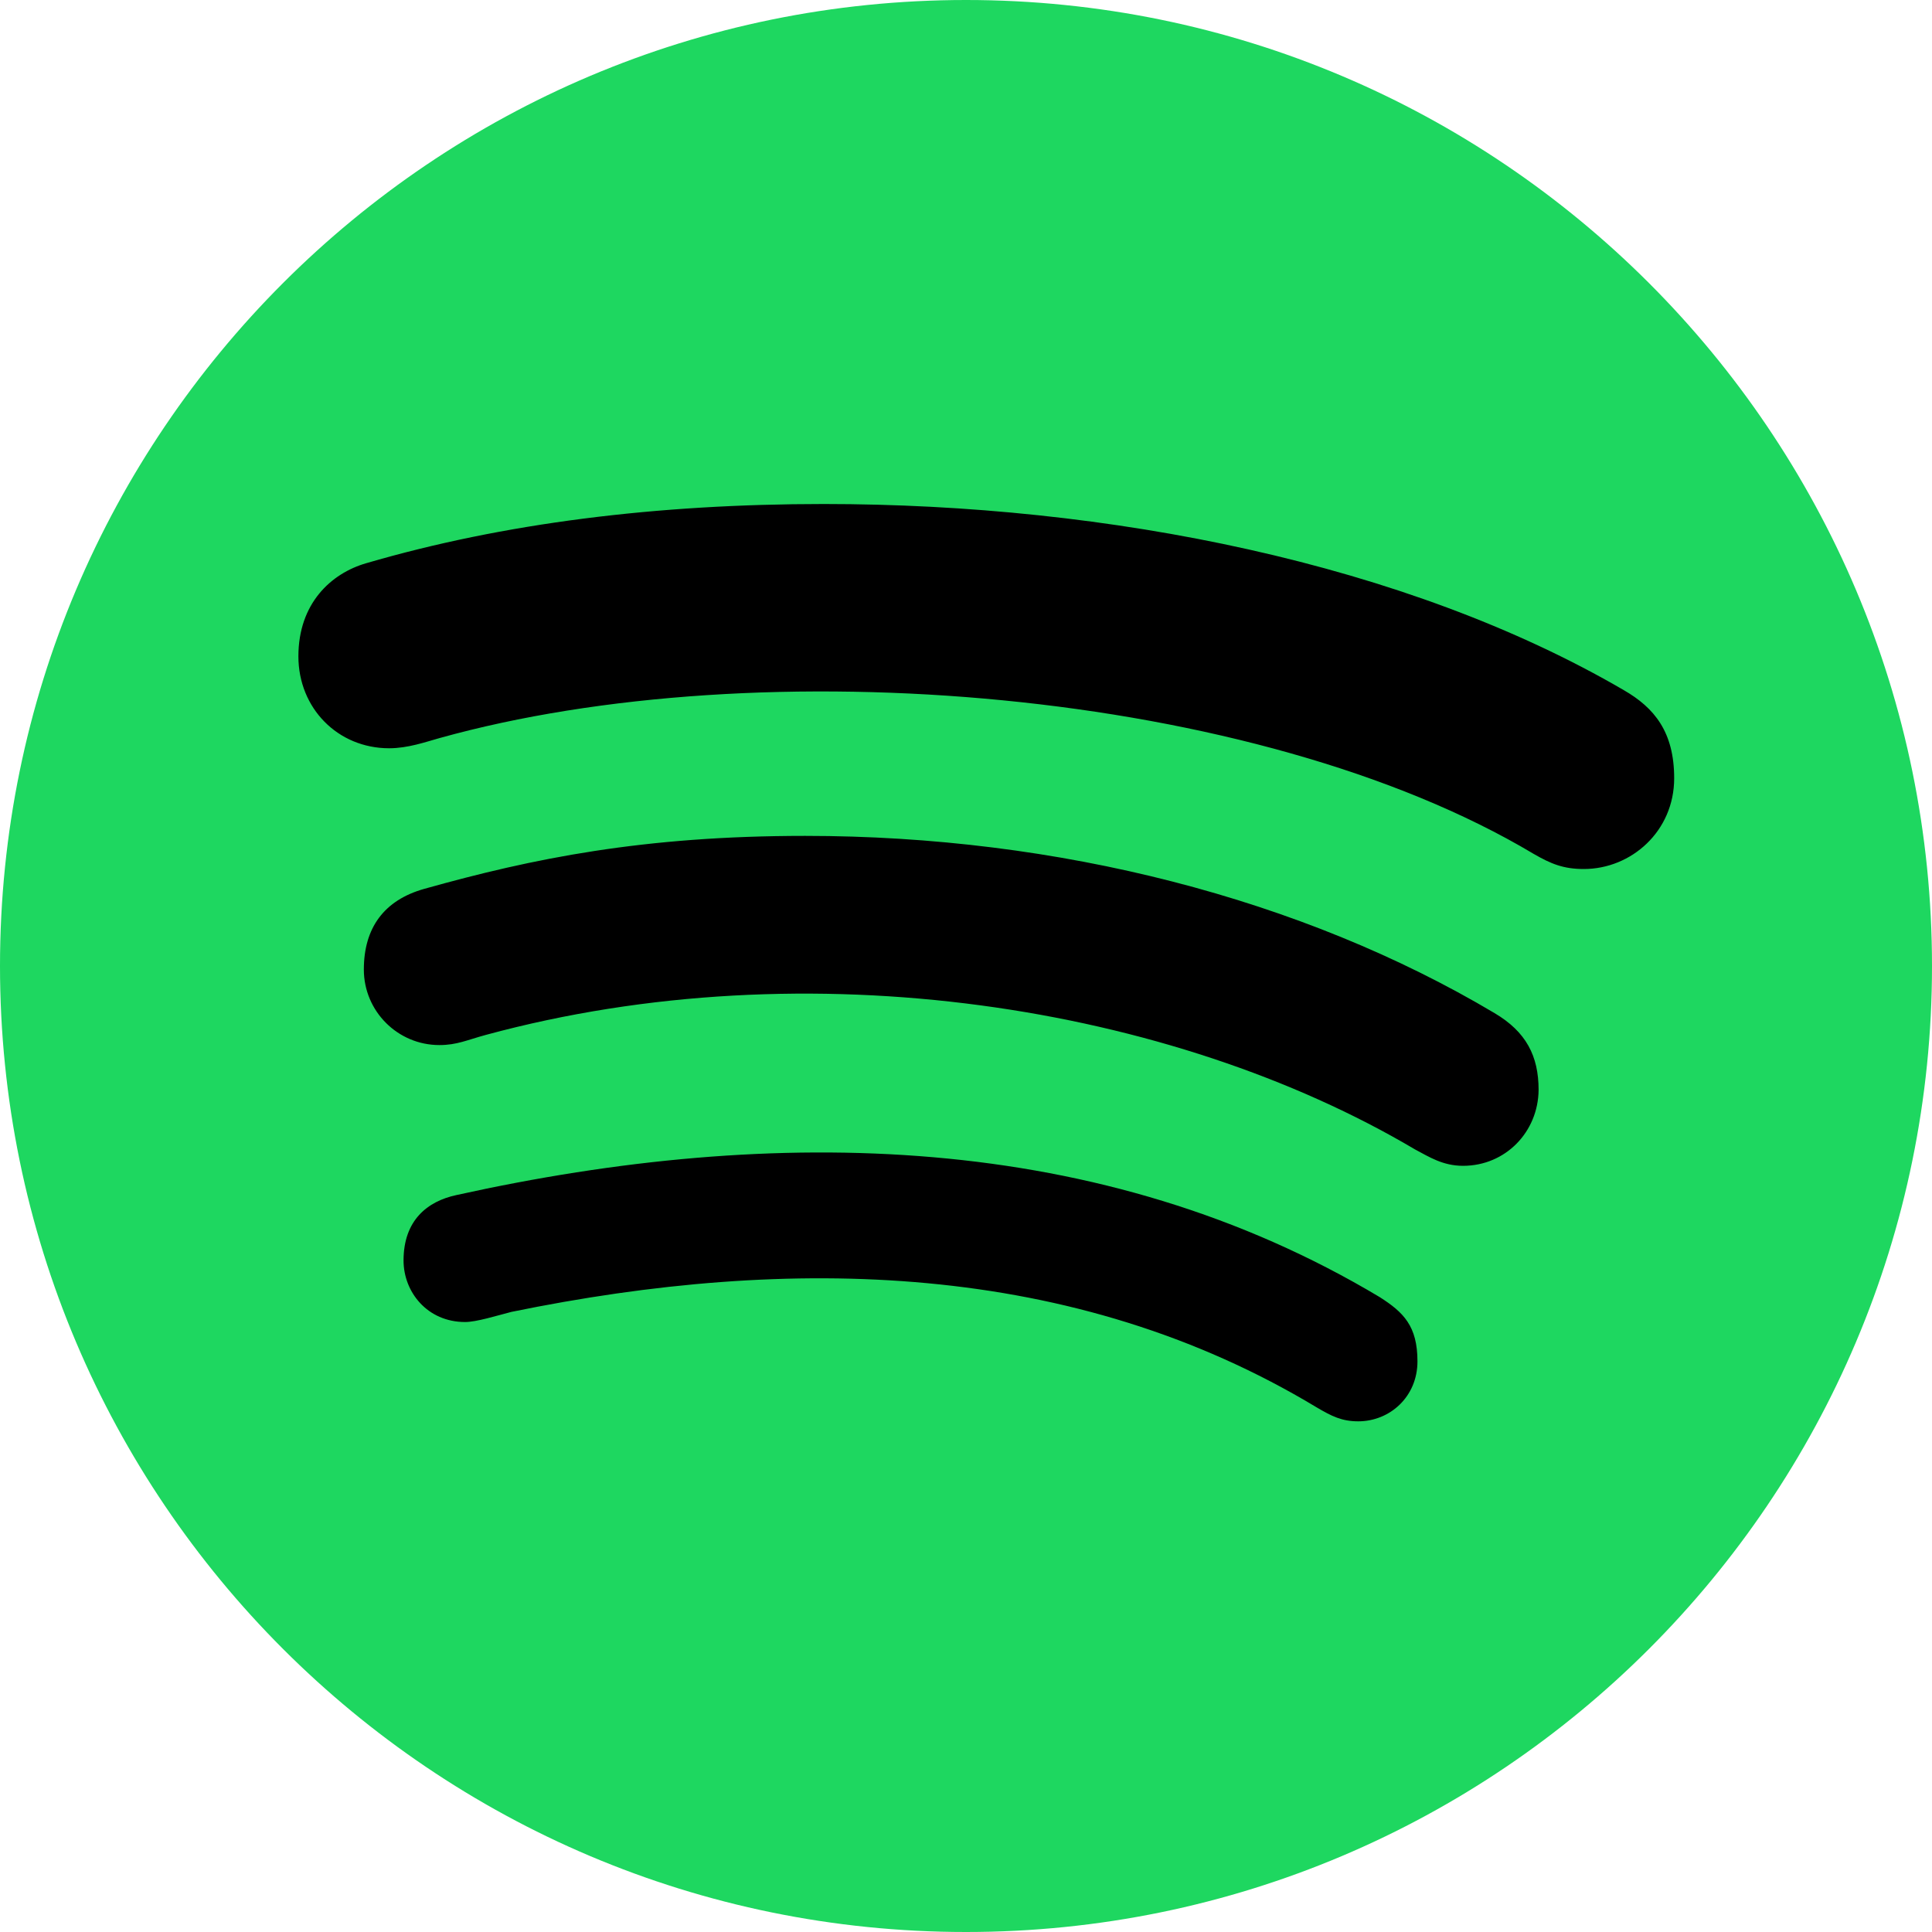
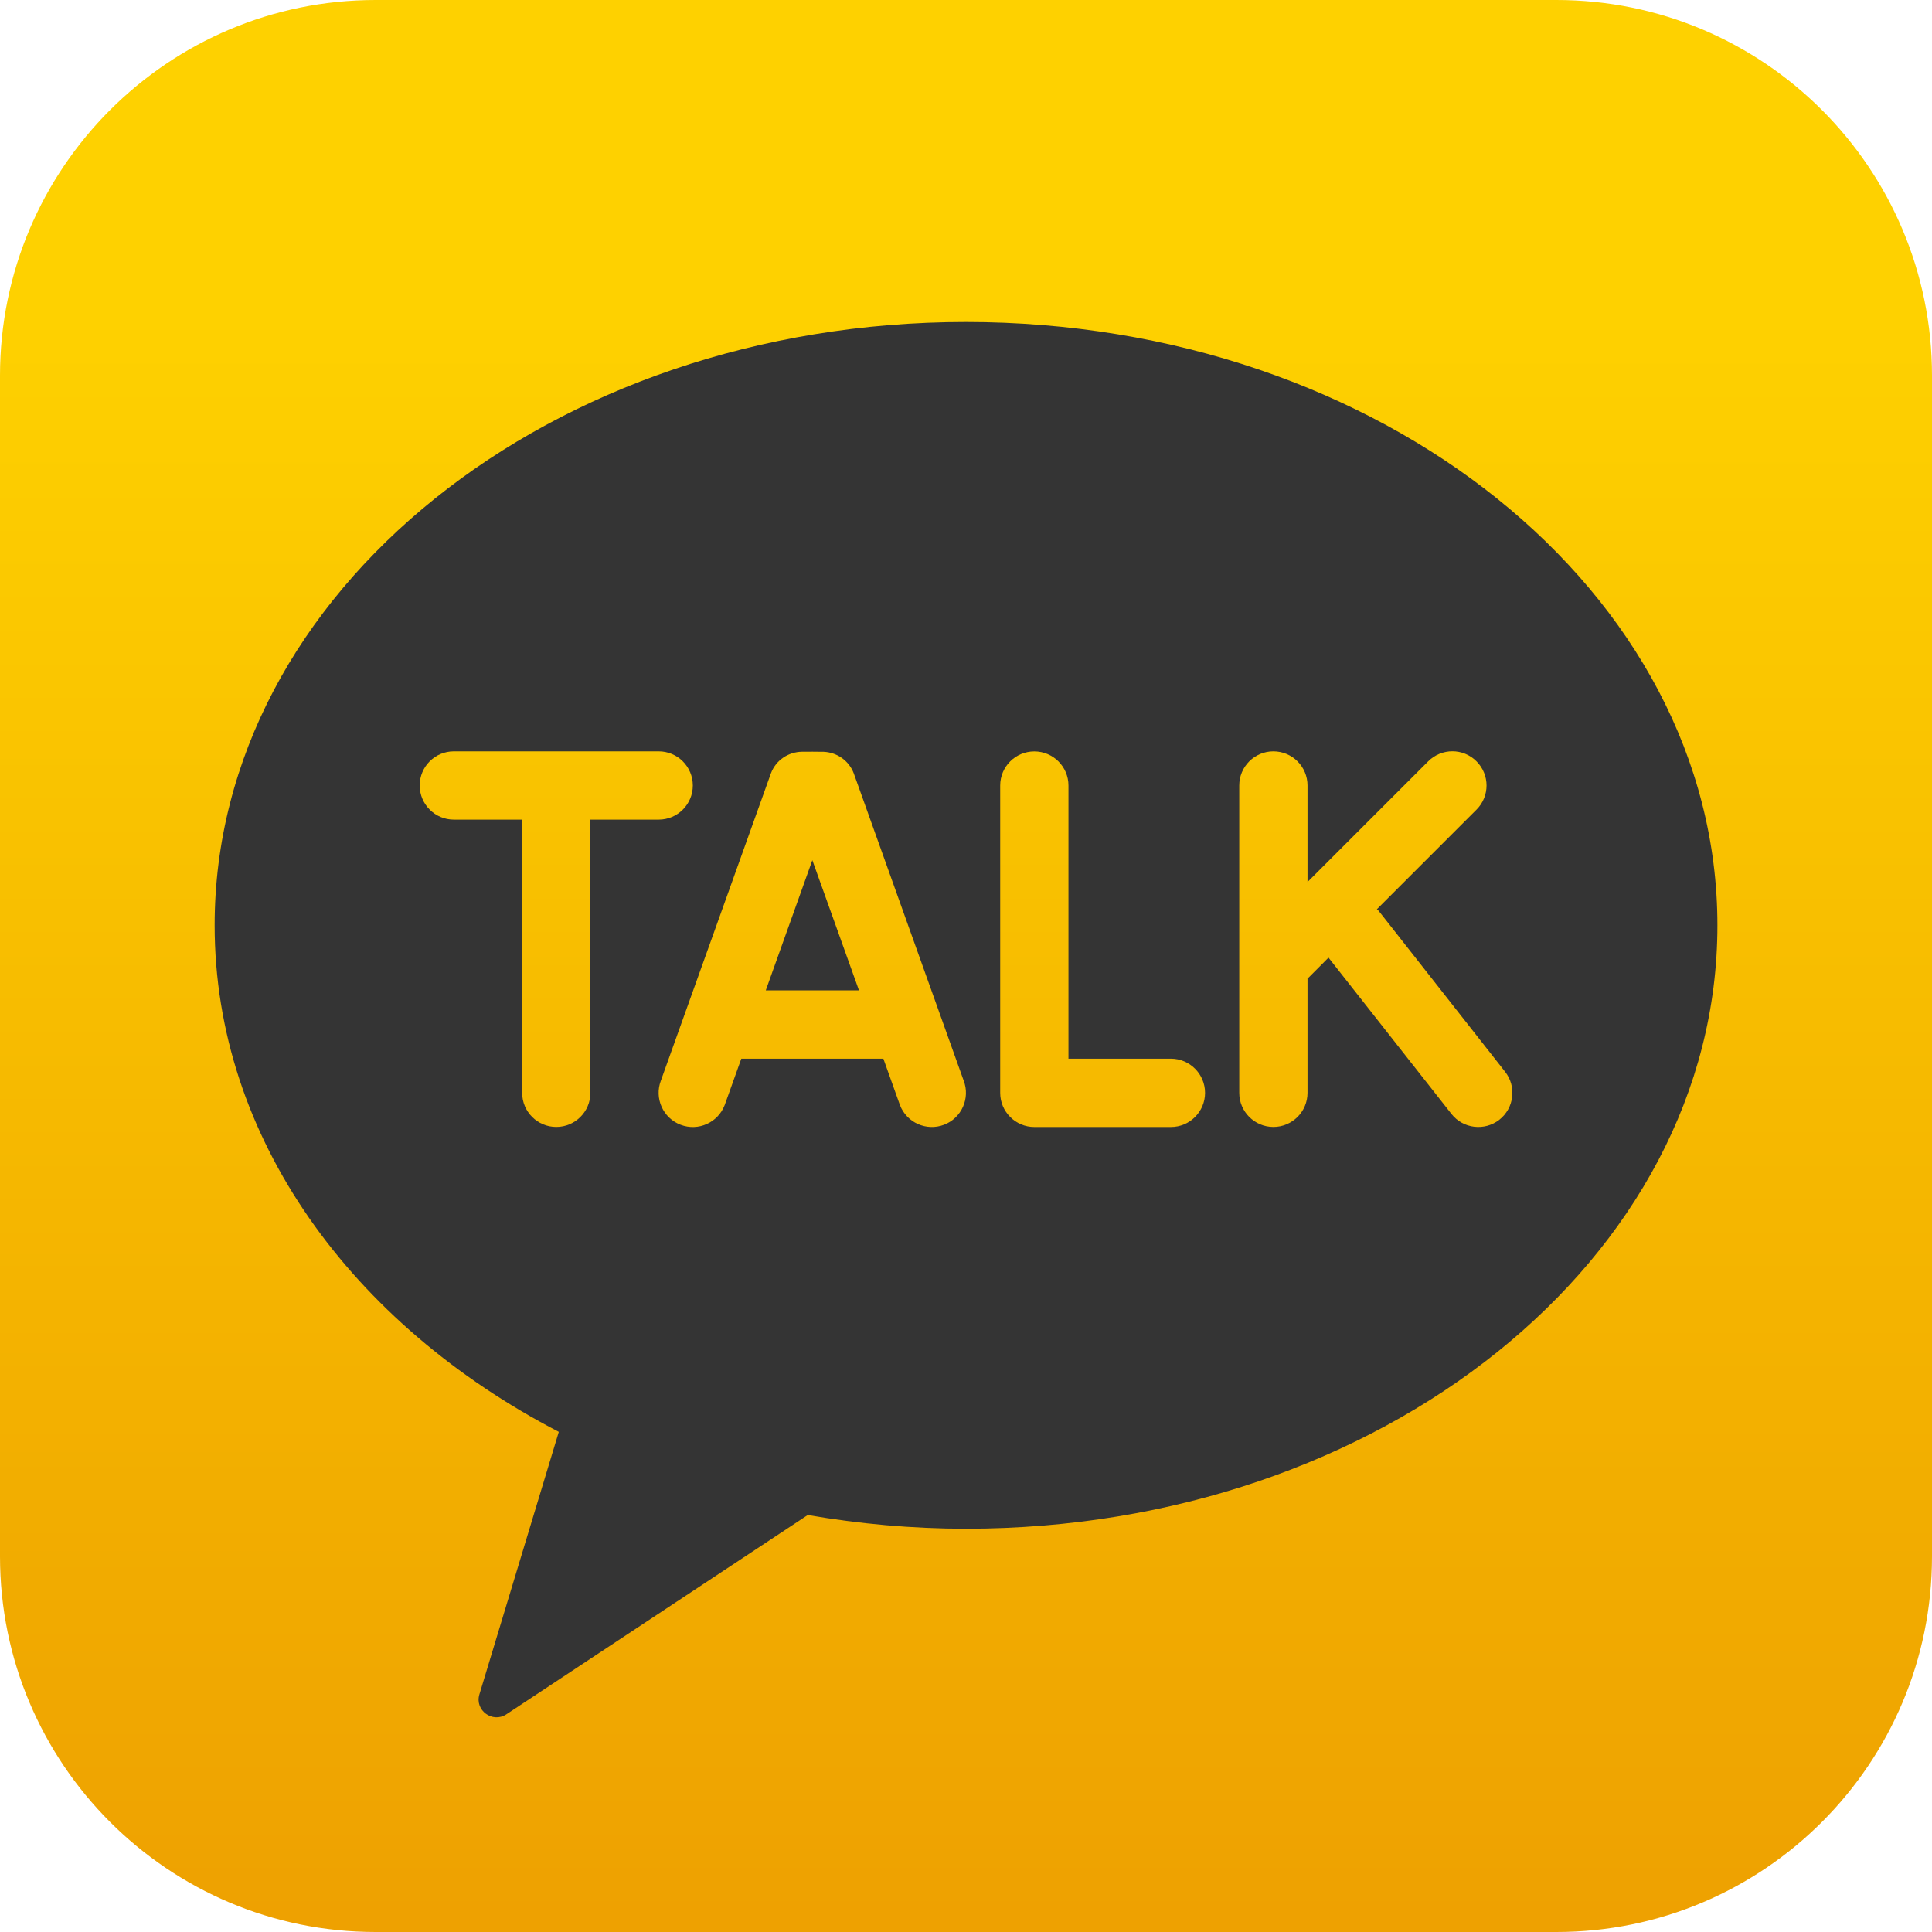
- <svg xmlns="http://www.w3.org/2000/svg" width="40" height="40" viewBox="0 0 40 40" fill="none">
-   <path d="M20 0C8.96 0 0 8.96 0 20C0 31.04 8.96 40 20 40C31.04 40 40 31.04 40 20C40 8.96 31.04 0 20 0Z" fill="#1ED760" />
-   <path d="M32.791 17.992C32.371 17.992 32.113 17.887 31.75 17.677C26.008 14.25 15.742 13.428 9.097 15.282C8.807 15.363 8.444 15.492 8.057 15.492C6.992 15.492 6.178 14.661 6.178 13.589C6.178 12.492 6.855 11.871 7.581 11.661C10.42 10.831 13.597 10.435 17.057 10.435C22.944 10.435 29.113 11.661 33.621 14.29C34.25 14.653 34.662 15.153 34.662 16.113C34.662 17.21 33.775 17.992 32.791 17.992ZM30.291 24.137C29.871 24.137 29.589 23.952 29.299 23.799C24.258 20.815 16.742 19.613 10.057 21.427C9.67 21.532 9.46 21.637 9.097 21.637C8.234 21.637 7.533 20.936 7.533 20.073C7.533 19.21 7.952 18.637 8.783 18.403C11.024 17.774 13.315 17.306 16.67 17.306C21.904 17.306 26.96 18.605 30.944 20.976C31.597 21.363 31.855 21.863 31.855 22.565C31.847 23.436 31.17 24.137 30.291 24.137ZM28.121 29.427C27.783 29.427 27.573 29.323 27.258 29.137C22.226 26.105 16.371 25.976 10.589 27.161C10.274 27.242 9.863 27.371 9.629 27.371C8.847 27.371 8.355 26.75 8.355 26.097C8.355 25.266 8.847 24.871 9.452 24.742C16.057 23.282 22.807 23.411 28.565 26.855C29.057 27.169 29.347 27.452 29.347 28.186C29.347 28.919 28.774 29.427 28.121 29.427Z" fill="black" />
+ <svg xmlns="http://www.w3.org/2000/svg" width="30" height="30" viewBox="0 0 30 30" fill="none">
+   <path d="M24.167 30H5.833C2.612 30 0 27.388 0 24.167V5.833C0 2.612 2.612 0 5.833 0H24.167C27.388 0 30 2.612 30 5.833V24.167C30 27.388 27.388 30 24.167 30Z" fill="url(#paint0_linear_57_2)" />
+   <path d="M15 5C8.557 5 3.333 9.194 3.333 14.368C3.333 17.669 5.464 20.565 8.677 22.234L7.444 26.311C7.369 26.558 7.648 26.762 7.864 26.619L12.543 23.525C13.336 23.662 14.158 23.738 15.001 23.738C21.444 23.738 26.668 19.543 26.668 14.369C26.668 9.195 21.443 5 15 5Z" fill="#343434" />
+   <path d="M10.758 12.197C10.758 11.904 10.521 11.667 10.228 11.667H7.047C6.754 11.667 6.517 11.904 6.517 12.197C6.517 12.489 6.754 12.727 7.047 12.727H8.108V16.969C8.108 17.262 8.345 17.499 8.638 17.499C8.93 17.499 9.168 17.262 9.168 16.969V12.727H10.228C10.521 12.727 10.758 12.49 10.758 12.197Z" fill="url(#paint1_linear_57_2)" />
+   <path d="M23.371 16.642L21.405 14.14C21.398 14.131 21.387 14.127 21.38 14.119L22.927 12.572C23.135 12.365 23.135 12.029 22.927 11.822C22.721 11.614 22.385 11.614 22.177 11.822L20.303 13.696V12.197C20.303 11.904 20.066 11.667 19.773 11.667C19.481 11.667 19.243 11.904 19.243 12.197V16.969C19.243 17.262 19.481 17.499 19.773 17.499C20.066 17.499 20.303 17.262 20.303 16.969V15.19C20.309 15.185 20.317 15.183 20.322 15.178L20.629 14.87L22.538 17.297C22.718 17.527 23.052 17.567 23.282 17.387C23.512 17.206 23.552 16.872 23.371 16.642Z" fill="url(#paint2_linear_57_2)" />
+   <path d="M18.182 16.439H16.591V12.197C16.591 11.905 16.353 11.668 16.061 11.668C15.768 11.668 15.531 11.905 15.531 12.197V16.97C15.531 17.262 15.768 17.5 16.061 17.5H18.182C18.474 17.5 18.712 17.262 18.712 16.97C18.712 16.677 18.474 16.439 18.182 16.439Z" fill="url(#paint3_linear_57_2)" />
+   <path d="M13.257 12.008C13.18 11.807 12.993 11.683 12.791 11.674C12.732 11.672 12.504 11.672 12.451 11.673C12.243 11.677 12.049 11.801 11.971 12.008L10.262 16.78C10.158 17.053 10.294 17.36 10.568 17.465C10.842 17.57 11.148 17.433 11.253 17.159L11.511 16.439H13.717L13.974 17.159C14.079 17.433 14.386 17.569 14.659 17.465C14.932 17.361 15.069 17.053 14.964 16.78L13.257 12.008ZM11.891 15.378L12.614 13.357L13.338 15.378H11.891Z" fill="url(#paint4_linear_57_2)" />
+   <defs>
+     <linearGradient id="paint0_linear_57_2" x1="15" y1="4.873" x2="15" y2="46.37" gradientUnits="userSpaceOnUse">
+       <stop stop-color="#FED100" />
+       <stop offset="1" stop-color="#E38101" />
+     </linearGradient>
+     <linearGradient id="paint1_linear_57_2" x1="8.637" y1="4.873" x2="8.637" y2="46.37" gradientUnits="userSpaceOnUse">
+       <stop stop-color="#FED100" />
+       <stop offset="1" stop-color="#E38101" />
+     </linearGradient>
+     <linearGradient id="paint2_linear_57_2" x1="21.363" y1="4.873" x2="21.363" y2="46.37" gradientUnits="userSpaceOnUse">
+       <stop stop-color="#FED100" />
+       <stop offset="1" stop-color="#E38101" />
+     </linearGradient>
+     <linearGradient id="paint3_linear_57_2" x1="17.121" y1="4.873" x2="17.121" y2="46.37" gradientUnits="userSpaceOnUse">
+       <stop stop-color="#FED100" />
+       <stop offset="1" stop-color="#E38101" />
+     </linearGradient>
+     <linearGradient id="paint4_linear_57_2" x1="12.613" y1="4.873" x2="12.613" y2="46.37" gradientUnits="userSpaceOnUse">
+       <stop stop-color="#FED100" />
+       <stop offset="1" stop-color="#E38101" />
+     </linearGradient>
+   </defs>
</svg>
